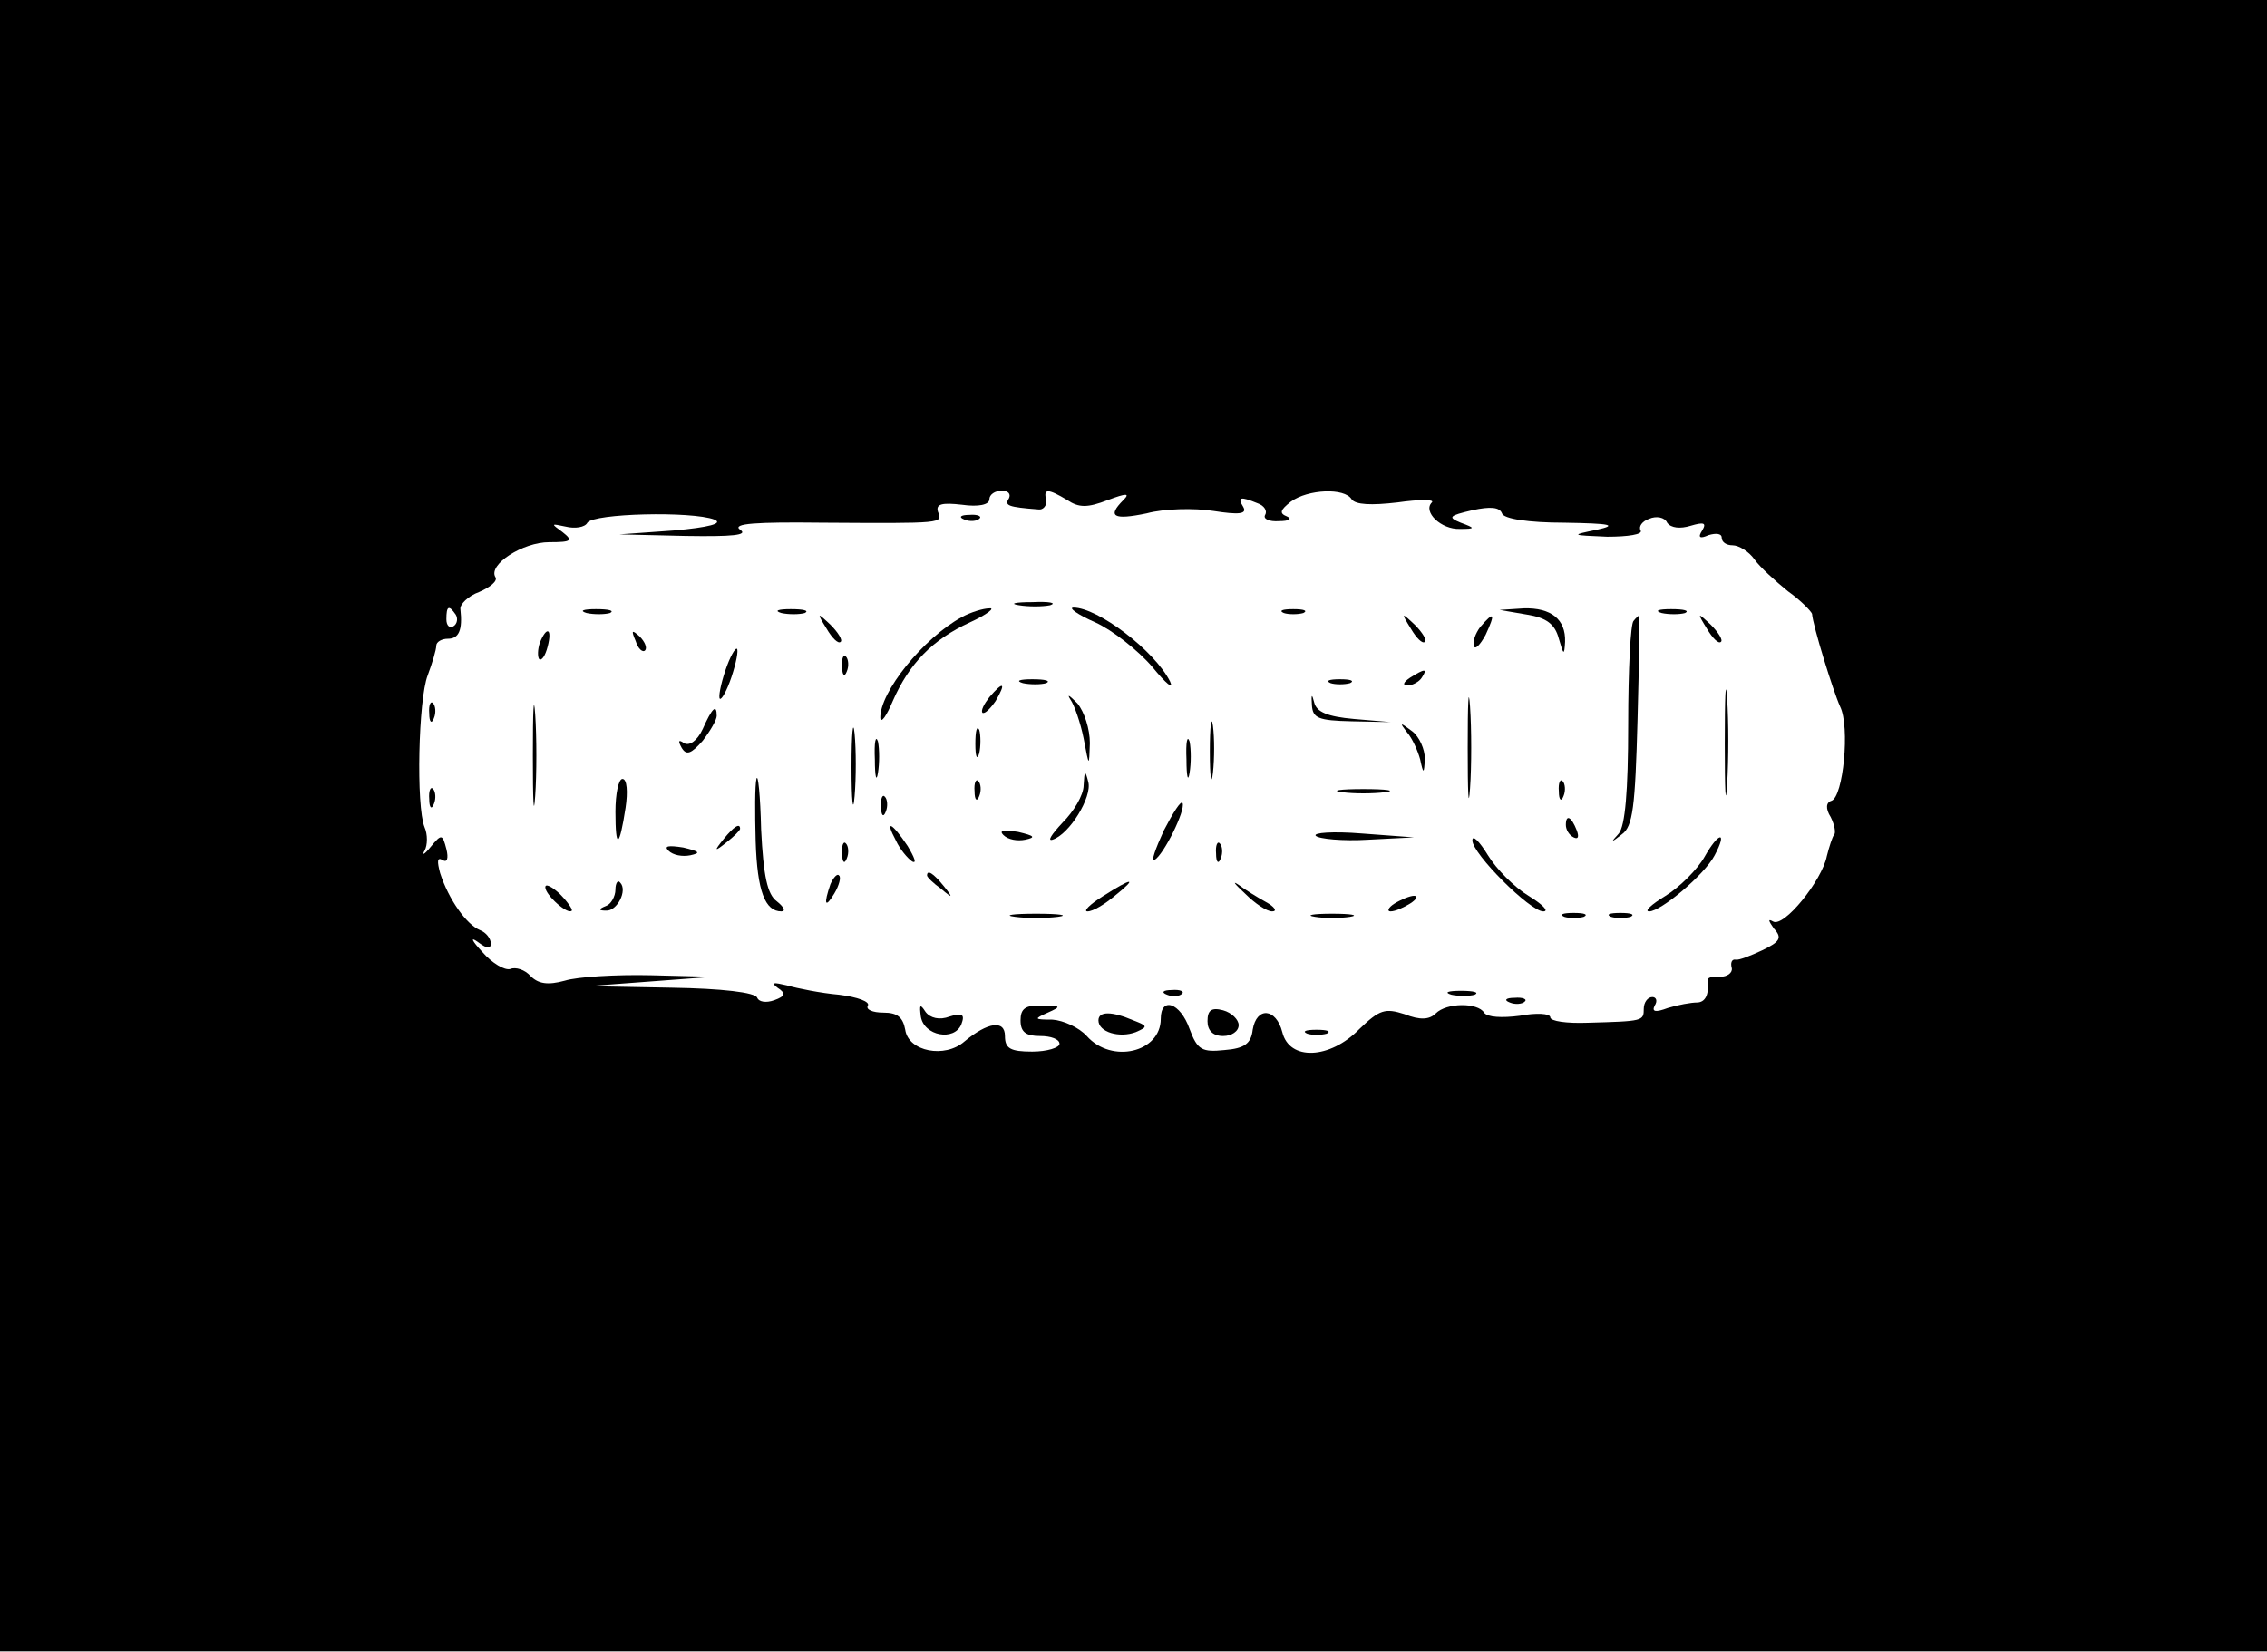
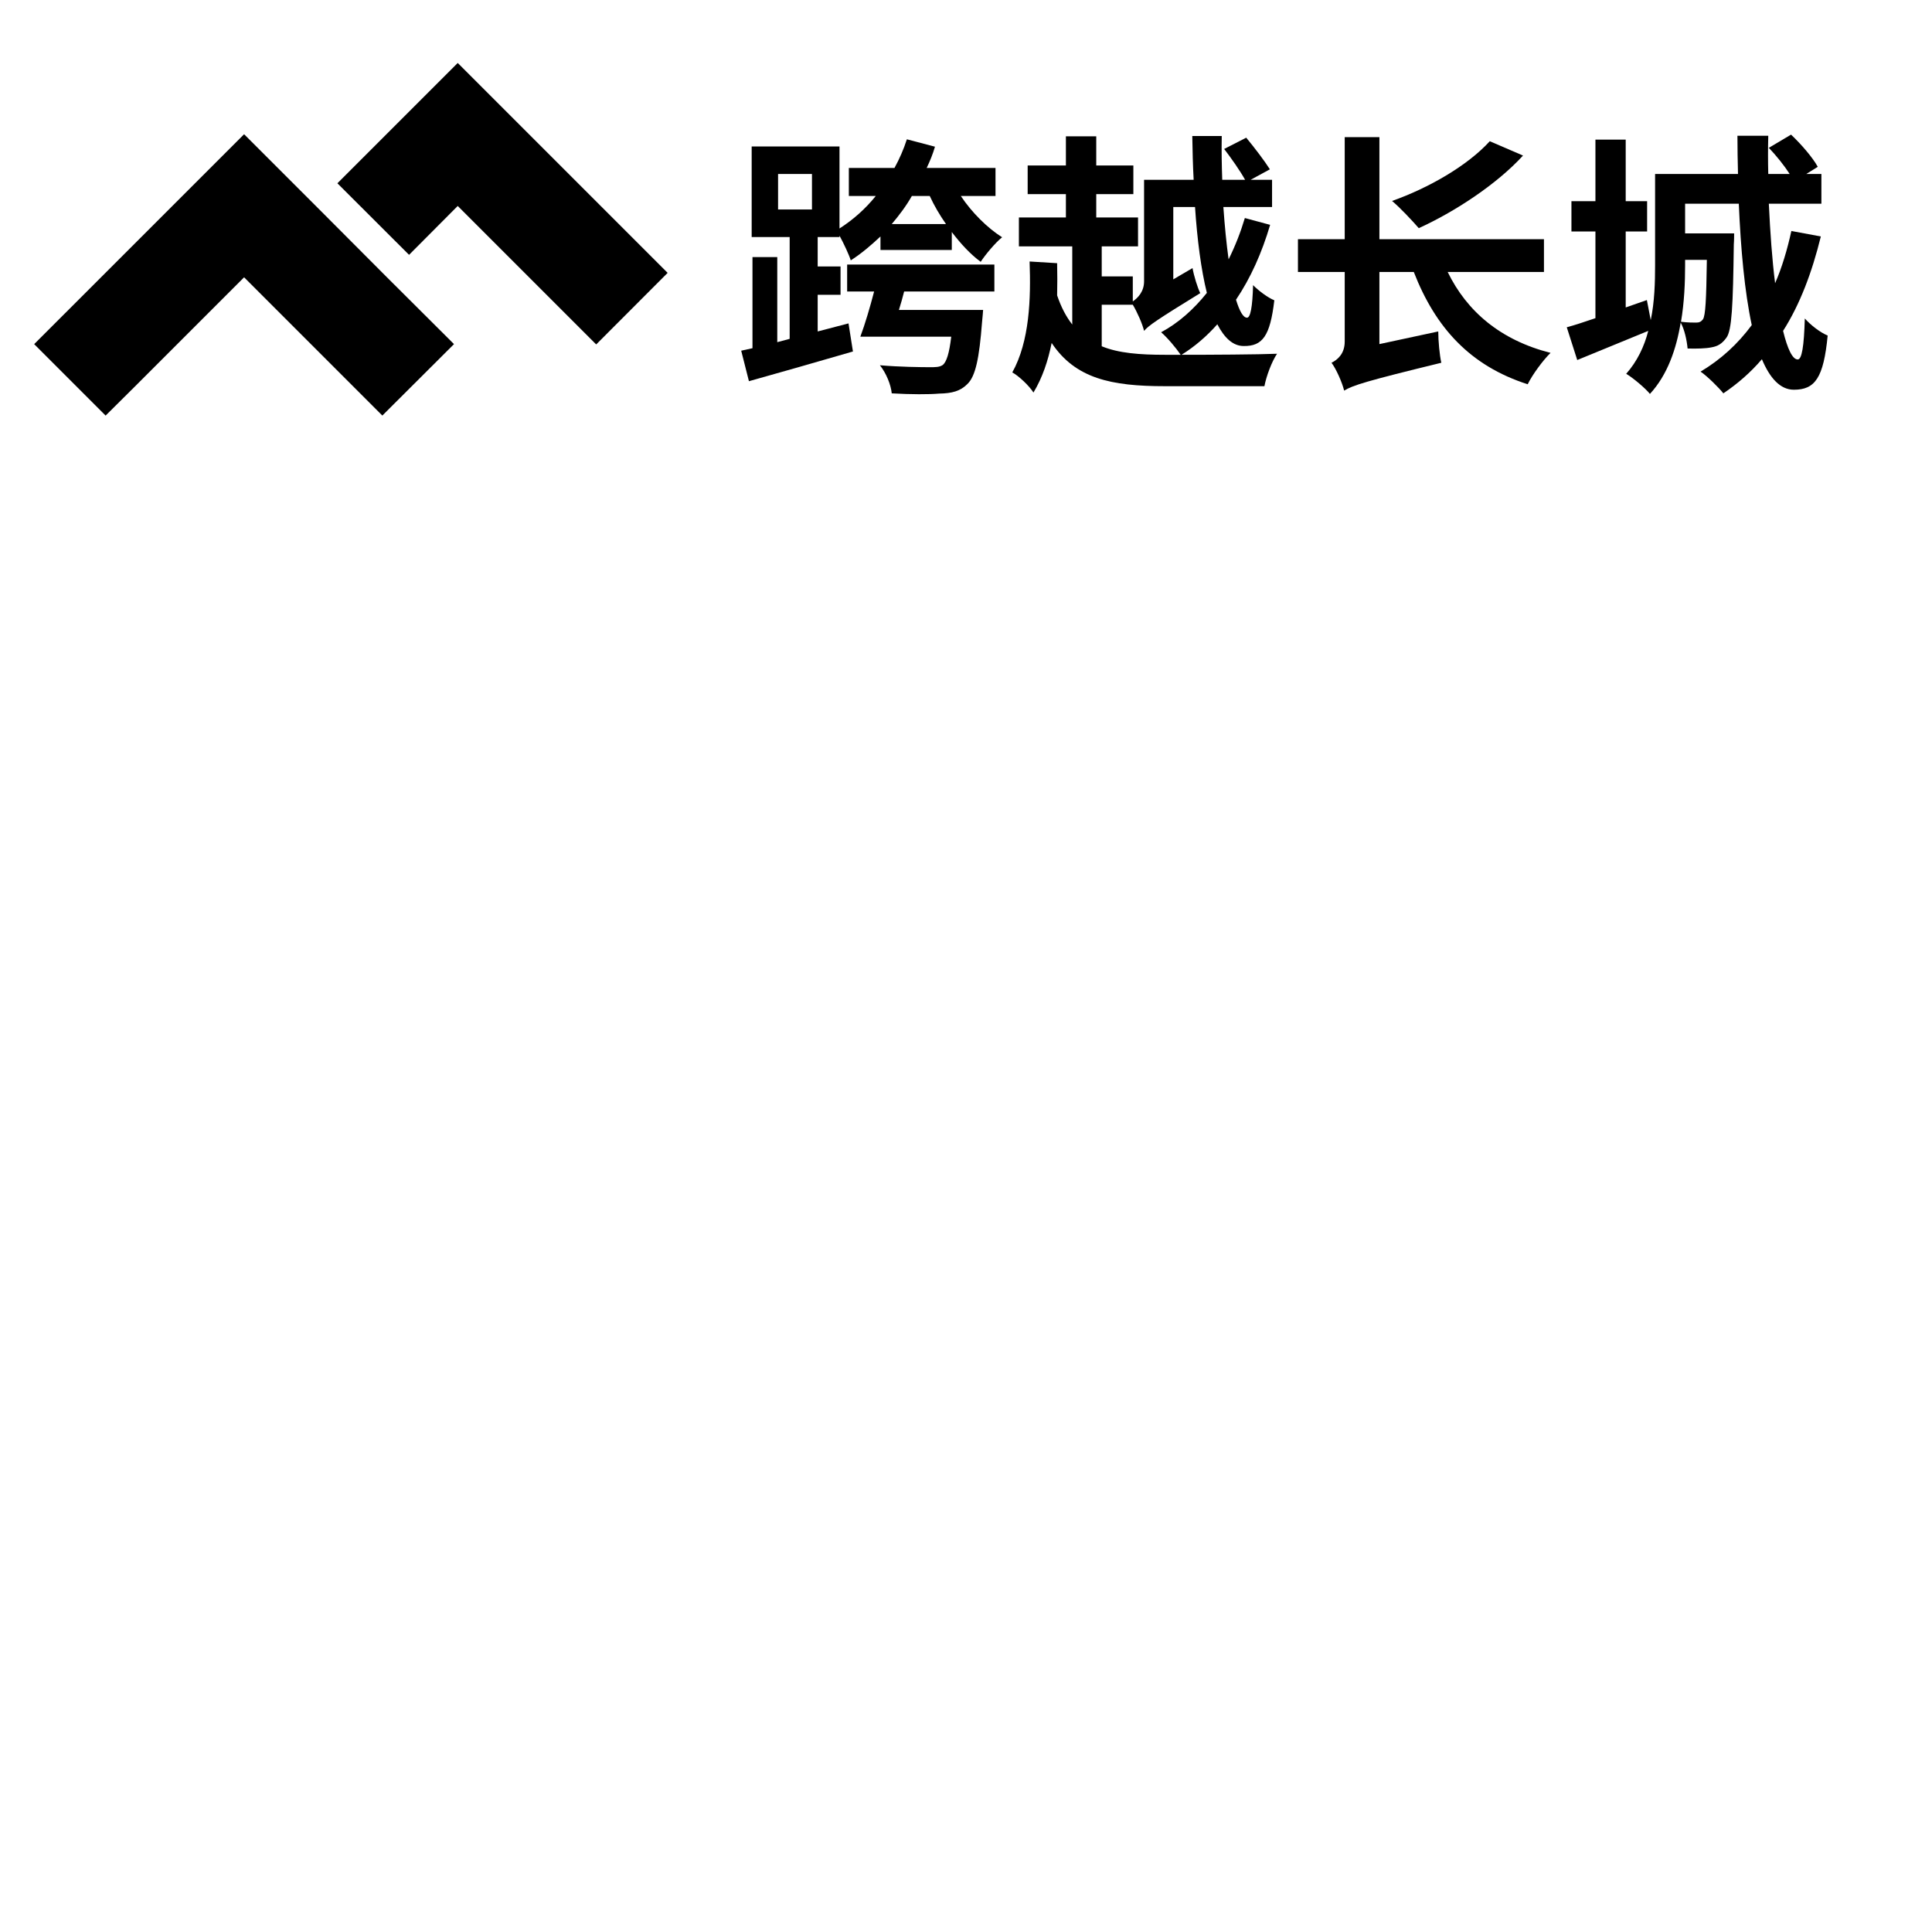
- <svg xmlns="http://www.w3.org/2000/svg" version="1.0" width="291pt" height="212pt" viewBox="0 0 291 212" preserveAspectRatio="xMidYMid meet">
-   <g transform="translate(0,212) scale(0.1,-0.1)" fill="#000000" stroke="none">
-     <path d="M0 1060 l0 -1060 1455 0 1455 0 0 1060 0 1060 -1455 0 -1455 0 0 -1060z m1295 420 c-6 -9 -1 -11 38 -14 6 -1 11 5 10 12 -4 15 2 15 27 0 15 -10 26 -10 52 0 24 9 29 9 20 0 -21 -21 -13 -26 30 -17 22 6 61 7 86 3 32 -5 43 -4 38 5 -8 13 -4 14 18 5 9 -3 13 -10 10 -15 -3 -5 5 -9 18 -8 13 0 17 3 10 6 -10 4 -9 8 5 19 22 16 69 18 78 3 5 -7 25 -8 59 -4 28 4 48 4 44 0 -12 -12 12 -35 36 -34 20 0 20 1 1 8 -17 7 -15 9 15 16 23 5 35 4 38 -4 2 -7 34 -12 80 -12 60 -1 69 -3 42 -9 -34 -7 -34 -7 13 -9 27 0 46 3 43 8 -3 5 2 12 11 15 9 4 20 2 23 -5 5 -7 17 -8 30 -4 17 5 21 4 15 -6 -6 -9 -3 -11 8 -6 10 3 17 2 17 -3 0 -6 6 -10 14 -10 8 0 21 -8 28 -18 7 -10 27 -28 43 -41 17 -12 30 -26 31 -29 1 -15 27 -99 36 -119 13 -26 4 -116 -11 -121 -7 -2 -8 -10 -1 -21 5 -10 7 -21 4 -23 -2 -3 -6 -15 -9 -27 -6 -31 -55 -92 -69 -84 -7 4 -6 1 1 -9 11 -12 8 -17 -15 -28 -15 -7 -30 -13 -34 -12 -5 1 -7 -4 -5 -11 1 -6 -6 -11 -15 -11 -10 1 -17 -1 -16 -5 2 -18 -3 -28 -14 -28 -7 0 -24 -3 -37 -7 -16 -6 -21 -5 -17 3 4 6 2 11 -3 11 -6 0 -11 -7 -11 -15 0 -16 -1 -16 -72 -18 -27 -1 -48 2 -48 7 0 5 -18 6 -39 2 -23 -3 -42 -2 -46 4 -8 13 -48 13 -62 -1 -8 -8 -20 -9 -40 -1 -25 8 -32 6 -58 -19 -38 -39 -90 -41 -99 -4 -8 31 -33 33 -38 3 -2 -18 -11 -24 -36 -26 -29 -3 -35 0 -45 27 -12 34 -37 42 -37 13 0 -43 -63 -58 -95 -22 -10 11 -30 20 -44 21 -24 0 -24 1 -6 9 18 8 17 9 -7 9 -22 1 -28 -4 -28 -19 0 -15 7 -20 25 -20 14 0 25 -4 25 -10 0 -5 -16 -10 -35 -10 -28 0 -35 4 -35 20 0 21 -22 18 -52 -7 -25 -22 -72 -13 -76 15 -3 16 -10 22 -28 22 -14 0 -23 4 -20 9 3 5 -13 11 -37 14 -23 2 -53 8 -67 12 -17 4 -21 4 -12 -3 11 -7 10 -11 -4 -16 -11 -4 -20 -2 -22 3 -2 7 -46 12 -110 13 l-107 2 80 6 80 6 -80 2 c-44 1 -94 -2 -110 -7 -22 -6 -34 -4 -44 6 -7 8 -19 12 -26 9 -7 -2 -23 7 -36 22 -13 14 -16 20 -6 13 12 -9 17 -10 17 -2 0 6 -6 14 -14 17 -17 7 -40 39 -51 73 -4 15 -4 21 3 17 6 -4 8 2 5 14 -5 19 -6 20 -20 3 -8 -10 -12 -12 -8 -5 4 7 4 21 0 30 -11 27 -8 164 4 195 6 16 11 33 11 38 0 5 7 9 15 9 14 0 19 11 16 38 -1 6 10 17 24 22 14 6 24 14 21 19 -10 16 35 45 69 45 29 0 31 2 17 13 -15 11 -15 11 4 7 12 -3 25 -1 28 5 8 12 134 15 163 4 12 -5 -7 -10 -52 -14 l-70 -5 85 -2 c60 -1 81 1 70 8 -11 8 21 10 105 9 157 -1 155 -1 149 14 -3 10 5 12 31 9 21 -3 35 0 35 7 0 6 7 11 16 11 8 0 12 -4 9 -10z m-710 -149 c3 -5 2 -12 -3 -15 -5 -3 -9 1 -9 9 0 17 3 19 12 6z" />
-     <path d="M1238 1453 c7 -3 16 -2 19 1 4 3 -2 6 -13 5 -11 0 -14 -3 -6 -6z" />
-     <path d="M1308 1343 c12 -2 30 -2 40 0 9 3 -1 5 -23 4 -22 0 -30 -2 -17 -4z" />
-     <path d="M753 1333 c9 -2 23 -2 30 0 6 3 -1 5 -18 5 -16 0 -22 -2 -12 -5z" />
-     <path d="M1003 1333 c9 -2 23 -2 30 0 6 3 -1 5 -18 5 -16 0 -22 -2 -12 -5z" />
-     <path d="M1235 1328 c-50 -27 -106 -97 -105 -130 1 -7 8 3 16 22 21 48 51 79 99 101 22 10 33 19 25 18 -8 0 -24 -5 -35 -11z" />
-     <path d="M1406 1321 c22 -10 55 -36 73 -57 18 -22 28 -30 23 -19 -20 40 -93 95 -124 95 -7 0 5 -9 28 -19z" />
-     <path d="M1648 1333 c6 -2 18 -2 25 0 6 3 1 5 -13 5 -14 0 -19 -2 -12 -5z" />
-     <path d="M1960 1331 c25 -4 36 -12 41 -31 6 -21 7 -22 8 -4 1 29 -18 44 -53 43 l-31 -2 35 -6z" />
-     <path d="M2133 1333 c9 -2 23 -2 30 0 6 3 -1 5 -18 5 -16 0 -22 -2 -12 -5z" />
-     <path d="M1061 1313 c7 -12 15 -20 18 -17 3 2 -3 12 -13 22 -17 16 -18 16 -5 -5z" />
-     <path d="M1811 1313 c7 -12 15 -20 18 -17 3 2 -3 12 -13 22 -17 16 -18 16 -5 -5z" />
-     <path d="M1900 1315 c-6 -8 -10 -19 -8 -24 1 -6 8 1 15 14 13 28 11 31 -7 10z" />
-     <path d="M2097 1323 c-4 -3 -7 -63 -7 -133 0 -87 -4 -130 -12 -140 -11 -12 -10 -12 4 -1 14 10 17 35 20 147 2 74 3 134 2 134 0 0 -4 -3 -7 -7z" />
-     <path d="M2191 1313 c7 -12 15 -20 18 -17 3 2 -3 12 -13 22 -17 16 -18 16 -5 -5z" />
-     <path d="M693 1295 c-3 -9 -3 -18 -1 -21 3 -3 8 4 11 16 6 23 -1 27 -10 5z" />
-     <path d="M816 1297 c3 -10 9 -15 12 -12 3 3 0 11 -7 18 -10 9 -11 8 -5 -6z" />
-     <path d="M931 1259 c-6 -18 -9 -34 -7 -36 2 -2 9 10 15 28 6 18 9 34 7 36 -2 2 -9 -10 -15 -28z" />
-     <path d="M1081 1264 c0 -11 3 -14 6 -6 3 7 2 16 -1 19 -3 4 -6 -2 -5 -13z" />
-     <path d="M2214 1165 c0 -60 1 -84 3 -52 2 32 2 81 0 110 -2 29 -3 3 -3 -58z" />
-     <path d="M1810 1250 c-9 -6 -10 -10 -3 -10 6 0 15 5 18 10 8 12 4 12 -15 0z" />
-     <path d="M1884 1160 c0 -58 1 -81 3 -52 2 28 2 76 0 105 -2 28 -3 5 -3 -53z" />
-     <path d="M684 1150 c0 -58 1 -81 3 -52 2 28 2 76 0 105 -2 28 -3 5 -3 -53z" />
-     <path d="M1313 1243 c9 -2 23 -2 30 0 6 3 -1 5 -18 5 -16 0 -22 -2 -12 -5z" />
-     <path d="M1708 1243 c6 -2 18 -2 25 0 6 3 1 5 -13 5 -14 0 -19 -2 -12 -5z" />
-     <path d="M1270 1225 c-7 -9 -11 -17 -9 -20 3 -2 10 5 17 15 14 24 10 26 -8 5z" />
-     <path d="M1374 1222 c5 -7 13 -30 17 -50 7 -37 7 -37 8 -6 0 18 -7 40 -16 51 -10 10 -14 13 -9 5z" />
-     <path d="M1684 1215 c1 -17 8 -20 51 -21 l50 -1 -47 4 c-34 3 -48 9 -51 21 -3 12 -4 11 -3 -3z" />
-     <path d="M551 1204 c0 -11 3 -14 6 -6 3 7 2 16 -1 19 -3 4 -6 -2 -5 -13z" />
-     <path d="M902 1184 c-7 -15 -17 -22 -24 -18 -7 5 -8 3 -3 -6 6 -10 12 -8 27 9 10 13 18 27 18 32 0 16 -6 10 -18 -17z" />
-     <path d="M1093 1135 c0 -44 2 -61 4 -37 2 23 2 59 0 80 -2 20 -4 1 -4 -43z" />
-     <path d="M1553 1155 c0 -33 2 -45 4 -27 2 18 2 45 0 60 -2 15 -4 0 -4 -33z" />
-     <path d="M1252 1165 c0 -16 2 -22 5 -12 2 9 2 23 0 30 -3 6 -5 -1 -5 -18z" />
-     <path d="M1806 1180 c7 -8 14 -24 17 -35 4 -19 5 -19 6 1 0 12 -7 28 -16 35 -16 12 -17 12 -7 -1z" />
-     <path d="M1123 1145 c0 -22 2 -30 4 -17 2 12 2 30 0 40 -3 9 -5 -1 -4 -23z" />
-     <path d="M1523 1145 c0 -22 2 -30 4 -17 2 12 2 30 0 40 -3 9 -5 -1 -4 -23z" />
-     <path d="M971 1120 c-2 -8 -2 -44 -1 -80 2 -64 12 -90 33 -90 6 0 3 6 -6 13 -12 9 -17 32 -20 92 -1 44 -4 73 -6 65z" />
-     <path d="M1391 1112 c0 -13 -13 -34 -27 -48 -14 -15 -20 -24 -13 -22 22 7 51 55 46 74 -4 16 -5 15 -6 -4z" />
-     <path d="M790 1078 c0 -49 5 -47 13 5 3 20 2 37 -4 37 -5 0 -9 -19 -9 -42z" />
-     <path d="M1251 1104 c0 -11 3 -14 6 -6 3 7 2 16 -1 19 -3 4 -6 -2 -5 -13z" />
-     <path d="M2001 1104 c0 -11 3 -14 6 -6 3 7 2 16 -1 19 -3 4 -6 -2 -5 -13z" />
-     <path d="M551 1094 c0 -11 3 -14 6 -6 3 7 2 16 -1 19 -3 4 -6 -2 -5 -13z" />
-     <path d="M1723 1103 c15 -2 39 -2 55 0 15 2 2 4 -28 4 -30 0 -43 -2 -27 -4z" />
-     <path d="M1131 1084 c0 -11 3 -14 6 -6 3 7 2 16 -1 19 -3 4 -6 -2 -5 -13z" />
-     <path d="M1494 1054 c-11 -24 -17 -41 -12 -38 12 7 40 64 36 73 -2 4 -12 -12 -24 -35z" />
-     <path d="M2010 1061 c0 -6 4 -13 10 -16 6 -3 7 1 4 9 -7 18 -14 21 -14 7z" />
-     <path d="M929 1043 c-13 -16 -12 -17 4 -4 9 7 17 15 17 17 0 8 -8 3 -21 -13z" />
-     <path d="M1150 1041 c5 -11 15 -23 21 -27 6 -3 3 5 -6 20 -20 30 -30 35 -15 7z" />
-     <path d="M1288 1048 c6 -6 18 -8 28 -6 14 3 12 5 -9 10 -19 3 -25 2 -19 -4z" />
-     <path d="M1689 1047 c4 -4 35 -7 67 -5 l59 3 -67 5 c-37 3 -63 1 -59 -3z" />
-     <path d="M1890 1041 c0 -17 74 -91 91 -91 8 0 -1 9 -19 20 -18 11 -41 34 -52 52 -11 18 -20 27 -20 19z" />
-     <path d="M2188 1020 c-9 -16 -32 -39 -50 -50 -18 -11 -28 -20 -21 -20 15 0 71 47 84 72 17 32 5 30 -13 -2z" />
-     <path d="M858 1028 c6 -6 18 -8 28 -6 14 3 12 5 -9 10 -19 3 -25 2 -19 -4z" />
-     <path d="M1081 1024 c0 -11 3 -14 6 -6 3 7 2 16 -1 19 -3 4 -6 -2 -5 -13z" />
-     <path d="M1561 1024 c0 -11 3 -14 6 -6 3 7 2 16 -1 19 -3 4 -6 -2 -5 -13z" />
-     <path d="M1066 985 c-9 -26 -7 -32 5 -12 6 10 9 21 6 23 -2 3 -7 -2 -11 -11z" />
-     <path d="M1190 996 c0 -2 8 -10 18 -17 15 -13 16 -12 3 4 -13 16 -21 21 -21 13z" />
-     <path d="M1598 973 c13 -13 28 -23 35 -23 7 0 3 6 -8 12 -11 6 -27 16 -35 22 -9 6 -5 1 8 -11z" />
-     <path d="M700 981 c0 -10 29 -36 34 -30 1 2 -6 12 -16 22 -10 9 -18 13 -18 8z" />
-     <path d="M790 978 c0 -9 -6 -19 -12 -21 -10 -4 -10 -6 0 -6 14 -1 28 26 18 36 -3 4 -6 -1 -6 -9z" />
-     <path d="M1415 969 c-16 -10 -25 -19 -19 -19 7 0 22 9 35 20 30 24 23 24 -16 -1z" />
-     <path d="M1790 960 c-8 -5 -10 -10 -5 -10 6 0 17 5 25 10 8 5 11 10 5 10 -5 0 -17 -5 -25 -10z" />
-     <path d="M1303 943 c15 -2 39 -2 55 0 15 2 2 4 -28 4 -30 0 -43 -2 -27 -4z" />
-     <path d="M1688 943 c12 -2 32 -2 45 0 12 2 2 4 -23 4 -25 0 -35 -2 -22 -4z" />
-     <path d="M2008 943 c6 -2 18 -2 25 0 6 3 1 5 -13 5 -14 0 -19 -2 -12 -5z" />
-     <path d="M2068 943 c6 -2 18 -2 25 0 6 3 1 5 -13 5 -14 0 -19 -2 -12 -5z" />
-     <path d="M1498 843 c7 -3 16 -2 19 1 4 3 -2 6 -13 5 -11 0 -14 -3 -6 -6z" />
-     <path d="M1863 843 c9 -2 23 -2 30 0 6 3 -1 5 -18 5 -16 0 -22 -2 -12 -5z" />
-     <path d="M1938 833 c7 -3 16 -2 19 1 4 3 -2 6 -13 5 -11 0 -14 -3 -6 -6z" />
-     <path d="M1182 815 c4 -25 43 -32 52 -10 5 13 1 15 -15 10 -13 -5 -25 -2 -31 6 -7 11 -8 9 -6 -6z" />
-     <path d="M1550 809 c0 -12 7 -19 20 -19 11 0 20 6 20 14 0 7 -9 16 -20 19 -15 4 -20 0 -20 -14z" />
-     <path d="M1410 810 c0 -15 27 -23 48 -15 16 7 15 8 -3 15 -28 12 -45 12 -45 0z" />
-     <path d="M1678 793 c6 -2 18 -2 25 0 6 3 1 5 -13 5 -14 0 -19 -2 -12 -5z" />
+ <svg xmlns="http://www.w3.org/2000/svg" width="500" zoomAndPan="magnify" viewBox="0 0 375 375" height="500" preserveAspectRatio="xMidYMid meet" version="1.0">
+   <defs>
+     <g />
+   </defs>
+   <path fill="#000000" d="M 88.844 12.223 L 129.586 52.965 L 115.719 66.855 L 88.844 39.977 L 79.398 49.465 L 65.488 35.574 Z M 61.207 39.879 L 75.07 53.785 L 88.121 66.793 L 74.211 80.66 L 47.379 53.824 L 25.984 75.219 L 20.5 80.664 L 6.633 66.797 L 47.379 26.055 Z M 61.207 39.879 " fill-opacity="1" fill-rule="nonzero" />
+   <g fill="#000000" fill-opacity="1">
+     <g transform="translate(142.2116, 71.6464)">
+       <g>
+         <path d="M 22.219 -15.062 L 27.453 -15.062 C 26.656 -12.016 25.703 -8.766 24.781 -6.297 L 42.422 -6.297 C 42.047 -3.094 41.516 -1.391 40.766 -0.797 C 40.125 -0.375 39.422 -0.375 38.25 -0.375 C 36.547 -0.375 32.375 -0.422 28.578 -0.75 C 29.812 0.797 30.719 3.047 30.875 4.703 C 34.562 4.922 38.141 4.922 40.062 4.75 C 42.578 4.703 44.188 4.281 45.562 2.891 C 47.125 1.391 47.859 -2.031 48.406 -9.141 C 48.5 -9.938 48.609 -11.484 48.609 -11.484 L 32.266 -11.484 C 32.641 -12.656 32.969 -13.844 33.281 -15.062 L 50.797 -15.062 L 50.797 -20.297 L 22.219 -20.297 Z M 30.875 -28.156 C 32.312 -29.859 33.656 -31.625 34.781 -33.609 L 38.25 -33.609 C 39.109 -31.734 40.172 -29.922 41.406 -28.156 Z M 8.812 -37.875 L 15.391 -37.875 L 15.391 -30.984 L 8.812 -30.984 Z M 51.016 -33.609 L 51.016 -39.047 L 37.656 -39.047 C 38.297 -40.391 38.844 -41.719 39.266 -43.172 L 33.812 -44.609 C 33.172 -42.625 32.375 -40.812 31.406 -39.047 L 22.547 -39.047 L 22.547 -33.609 L 27.781 -33.609 C 25.75 -31.094 23.406 -29.016 20.734 -27.297 L 20.734 -43.219 L 3.688 -43.219 L 3.688 -25.641 L 11.062 -25.641 L 11.062 -5.875 L 8.656 -5.234 L 8.656 -21.75 L 3.844 -21.75 L 3.844 -4.062 C 3.094 -3.906 2.344 -3.734 1.656 -3.578 L 3.156 2.344 C 8.875 0.75 16.344 -1.391 23.344 -3.422 L 22.484 -8.875 L 16.5 -7.312 L 16.5 -14.422 L 20.938 -14.422 L 20.938 -19.922 L 16.5 -19.922 L 16.5 -25.641 L 20.734 -25.641 L 20.734 -25.906 C 21.578 -24.359 22.594 -22.172 22.922 -21.109 C 25 -22.438 26.875 -24.047 28.688 -25.75 L 28.688 -23.125 L 42.531 -23.125 L 42.531 -26.609 C 44.281 -24.312 46.156 -22.281 48.141 -20.828 C 49.094 -22.281 50.969 -24.516 52.297 -25.594 C 49.422 -27.406 46.375 -30.453 44.281 -33.609 Z M 51.016 -33.609 " />
+       </g>
+     </g>
+   </g>
+   <g fill="#000000" fill-opacity="1">
+     <g transform="translate(195.6256, 71.6464)">
+       <g>
+         <path d="M 18.219 -12.5 L 24.25 -12.5 C 25.109 -11.062 26.125 -8.766 26.438 -7.422 C 27.297 -8.438 28.906 -9.562 37.344 -14.75 C 36.812 -15.812 36.109 -18.109 35.844 -19.609 L 32.109 -17.422 L 32.109 -31.469 L 36.328 -31.469 C 36.75 -25.156 37.5 -19.344 38.625 -14.797 C 36.062 -11.594 33.125 -8.969 29.75 -7.156 C 30.984 -6.094 32.641 -4.109 33.547 -2.781 L 30.5 -2.781 C 25.594 -2.781 21.469 -3.094 18.219 -4.438 Z M 46 -29.328 C 45.188 -26.609 44.125 -23.875 42.844 -21.312 C 42.422 -24.359 42.094 -27.719 41.828 -31.469 L 51.281 -31.469 L 51.281 -36.75 L 47.125 -36.75 L 50.859 -38.781 C 49.844 -40.391 47.859 -43 46.266 -44.922 L 41.984 -42.734 C 43.375 -40.922 45.094 -38.469 46.047 -36.75 L 41.609 -36.75 C 41.516 -39.531 41.453 -42.359 41.516 -45.25 L 35.797 -45.25 C 35.844 -42.359 35.906 -39.578 36.062 -36.75 L 26.438 -36.75 L 26.438 -17.047 C 26.438 -15.062 25.266 -13.844 24.25 -13.141 L 24.25 -18 L 18.219 -18 L 18.219 -23.828 L 25.266 -23.828 L 25.266 -29.438 L 17.156 -29.438 L 17.156 -33.969 L 24.359 -33.969 L 24.359 -39.531 L 17.156 -39.531 L 17.156 -45.188 L 11.266 -45.188 L 11.266 -39.531 L 3.844 -39.531 L 3.844 -33.969 L 11.266 -33.969 L 11.266 -29.438 L 2.141 -29.438 L 2.141 -23.828 L 12.5 -23.828 L 12.5 -8.656 C 11.328 -10.156 10.359 -11.969 9.562 -14.312 C 9.609 -16.406 9.609 -18.531 9.562 -20.562 L 4.219 -20.891 C 4.484 -13.672 4.219 -5.391 0.859 0.641 C 2.078 1.281 4.172 3.266 4.969 4.547 C 6.734 1.609 7.797 -1.609 8.5 -5.078 C 13.094 1.812 20.031 3.312 30.453 3.312 L 49.797 3.312 C 50.156 1.391 51.234 -1.5 52.25 -2.984 C 48.609 -2.828 39.156 -2.781 33.703 -2.781 C 36.281 -4.375 38.625 -6.406 40.656 -8.703 C 42.047 -6.031 43.703 -4.484 45.781 -4.484 C 49.422 -4.438 50.906 -6.406 51.719 -13.359 C 50.438 -13.891 48.781 -15.125 47.594 -16.297 C 47.484 -11.969 47.062 -9.984 46.422 -9.984 C 45.672 -9.984 44.984 -11.219 44.281 -13.469 C 47.125 -17.688 49.312 -22.594 50.906 -28 Z M 46 -29.328 " />
+       </g>
+     </g>
+   </g>
+   <g fill="#000000" fill-opacity="1">
+     <g transform="translate(249.0396, 71.6464)">
+       <g>
+         <path d="M 40.125 -44.234 C 35.797 -39.484 28.266 -35.156 21.156 -32.641 C 22.656 -31.406 25.156 -28.734 26.344 -27.359 C 33.234 -30.5 41.406 -35.797 46.578 -41.453 Z M 50.641 -18.859 L 50.641 -25.219 L 18.703 -25.219 L 18.703 -45.031 L 11.969 -45.031 L 11.969 -25.219 L 2.891 -25.219 L 2.891 -18.859 L 11.969 -18.859 L 11.969 -5.344 C 11.969 -2.984 10.578 -1.812 9.406 -1.234 C 10.312 -0.047 11.484 2.625 11.859 4.172 C 13.516 3.156 16.031 2.344 30.719 -1.234 C 30.391 -2.672 30.125 -5.453 30.125 -7.312 L 18.703 -4.859 L 18.703 -18.859 L 25.375 -18.859 C 29.594 -8.016 36.328 -0.641 47.484 2.938 C 48.406 1.062 50.438 -1.703 51.922 -3.156 C 42.25 -5.609 35.688 -11.172 31.953 -18.859 Z M 50.641 -18.859 " />
+       </g>
+     </g>
+   </g>
+   <g fill="#000000" fill-opacity="1">
+     <g transform="translate(302.4537, 71.6464)">
+       <g>
+         <path d="M 28.844 -21.203 C 28.734 -13.297 28.578 -10.469 28.094 -9.672 C 27.719 -9.188 27.359 -9.031 26.766 -9.031 C 26.172 -9.031 25.156 -9.031 23.828 -9.188 C 24.469 -12.984 24.625 -16.828 24.625 -20.141 L 24.625 -21.203 Z M 45.25 -26.812 C 44.453 -23.188 43.438 -19.766 42.094 -16.672 C 41.516 -21.203 41.141 -26.5 40.875 -32.109 L 51.078 -32.109 L 51.078 -37.875 L 48.141 -37.875 L 50.375 -39.266 C 49.422 -41.031 47.172 -43.641 45.188 -45.516 L 40.875 -42.953 C 42.312 -41.453 43.859 -39.531 44.922 -37.875 L 40.766 -37.875 C 40.703 -40.328 40.703 -42.797 40.766 -45.297 L 34.781 -45.297 C 34.781 -42.844 34.828 -40.391 34.891 -37.875 L 18.797 -37.875 L 18.797 -20.141 C 18.797 -16.875 18.703 -13.094 17.953 -9.516 L 17.203 -13.406 L 13.094 -11.969 L 13.094 -26.719 L 17.25 -26.719 L 17.25 -32.594 L 13.094 -32.594 L 13.094 -44.547 L 7.219 -44.547 L 7.219 -32.594 L 2.562 -32.594 L 2.562 -26.719 L 7.219 -26.719 L 7.219 -9.891 C 5.125 -9.188 3.266 -8.547 1.656 -8.125 L 3.688 -1.766 C 7.75 -3.422 12.766 -5.5 17.469 -7.422 C 16.719 -4.438 15.328 -1.5 13.188 0.906 C 14.531 1.703 16.938 3.734 17.797 4.812 C 21.203 1.125 22.922 -3.906 23.766 -9.031 C 24.516 -7.688 24.953 -5.609 25.109 -4 C 26.922 -3.953 28.641 -4 29.703 -4.219 C 30.984 -4.438 31.781 -4.922 32.641 -6.094 C 33.703 -7.531 33.922 -12.281 34.078 -24.203 C 34.141 -24.891 34.141 -26.344 34.141 -26.344 L 24.625 -26.344 L 24.625 -32.109 L 35.047 -32.109 C 35.422 -23.344 36.172 -15.016 37.562 -8.547 C 34.828 -4.859 31.578 -1.875 27.625 0.484 C 28.953 1.391 31.203 3.625 32.047 4.703 C 34.828 2.828 37.344 0.641 39.531 -1.922 C 41.078 1.766 43.109 4 45.734 4 C 49.844 4 51.5 1.703 52.297 -6.516 C 50.859 -7.109 49.047 -8.5 47.859 -9.828 C 47.703 -4.375 47.281 -1.875 46.484 -1.875 C 45.469 -1.875 44.5 -3.906 43.641 -7.422 C 46.906 -12.547 49.25 -18.75 50.969 -25.75 Z M 45.25 -26.812 " />
+       </g>
+     </g>
  </g>
</svg>
